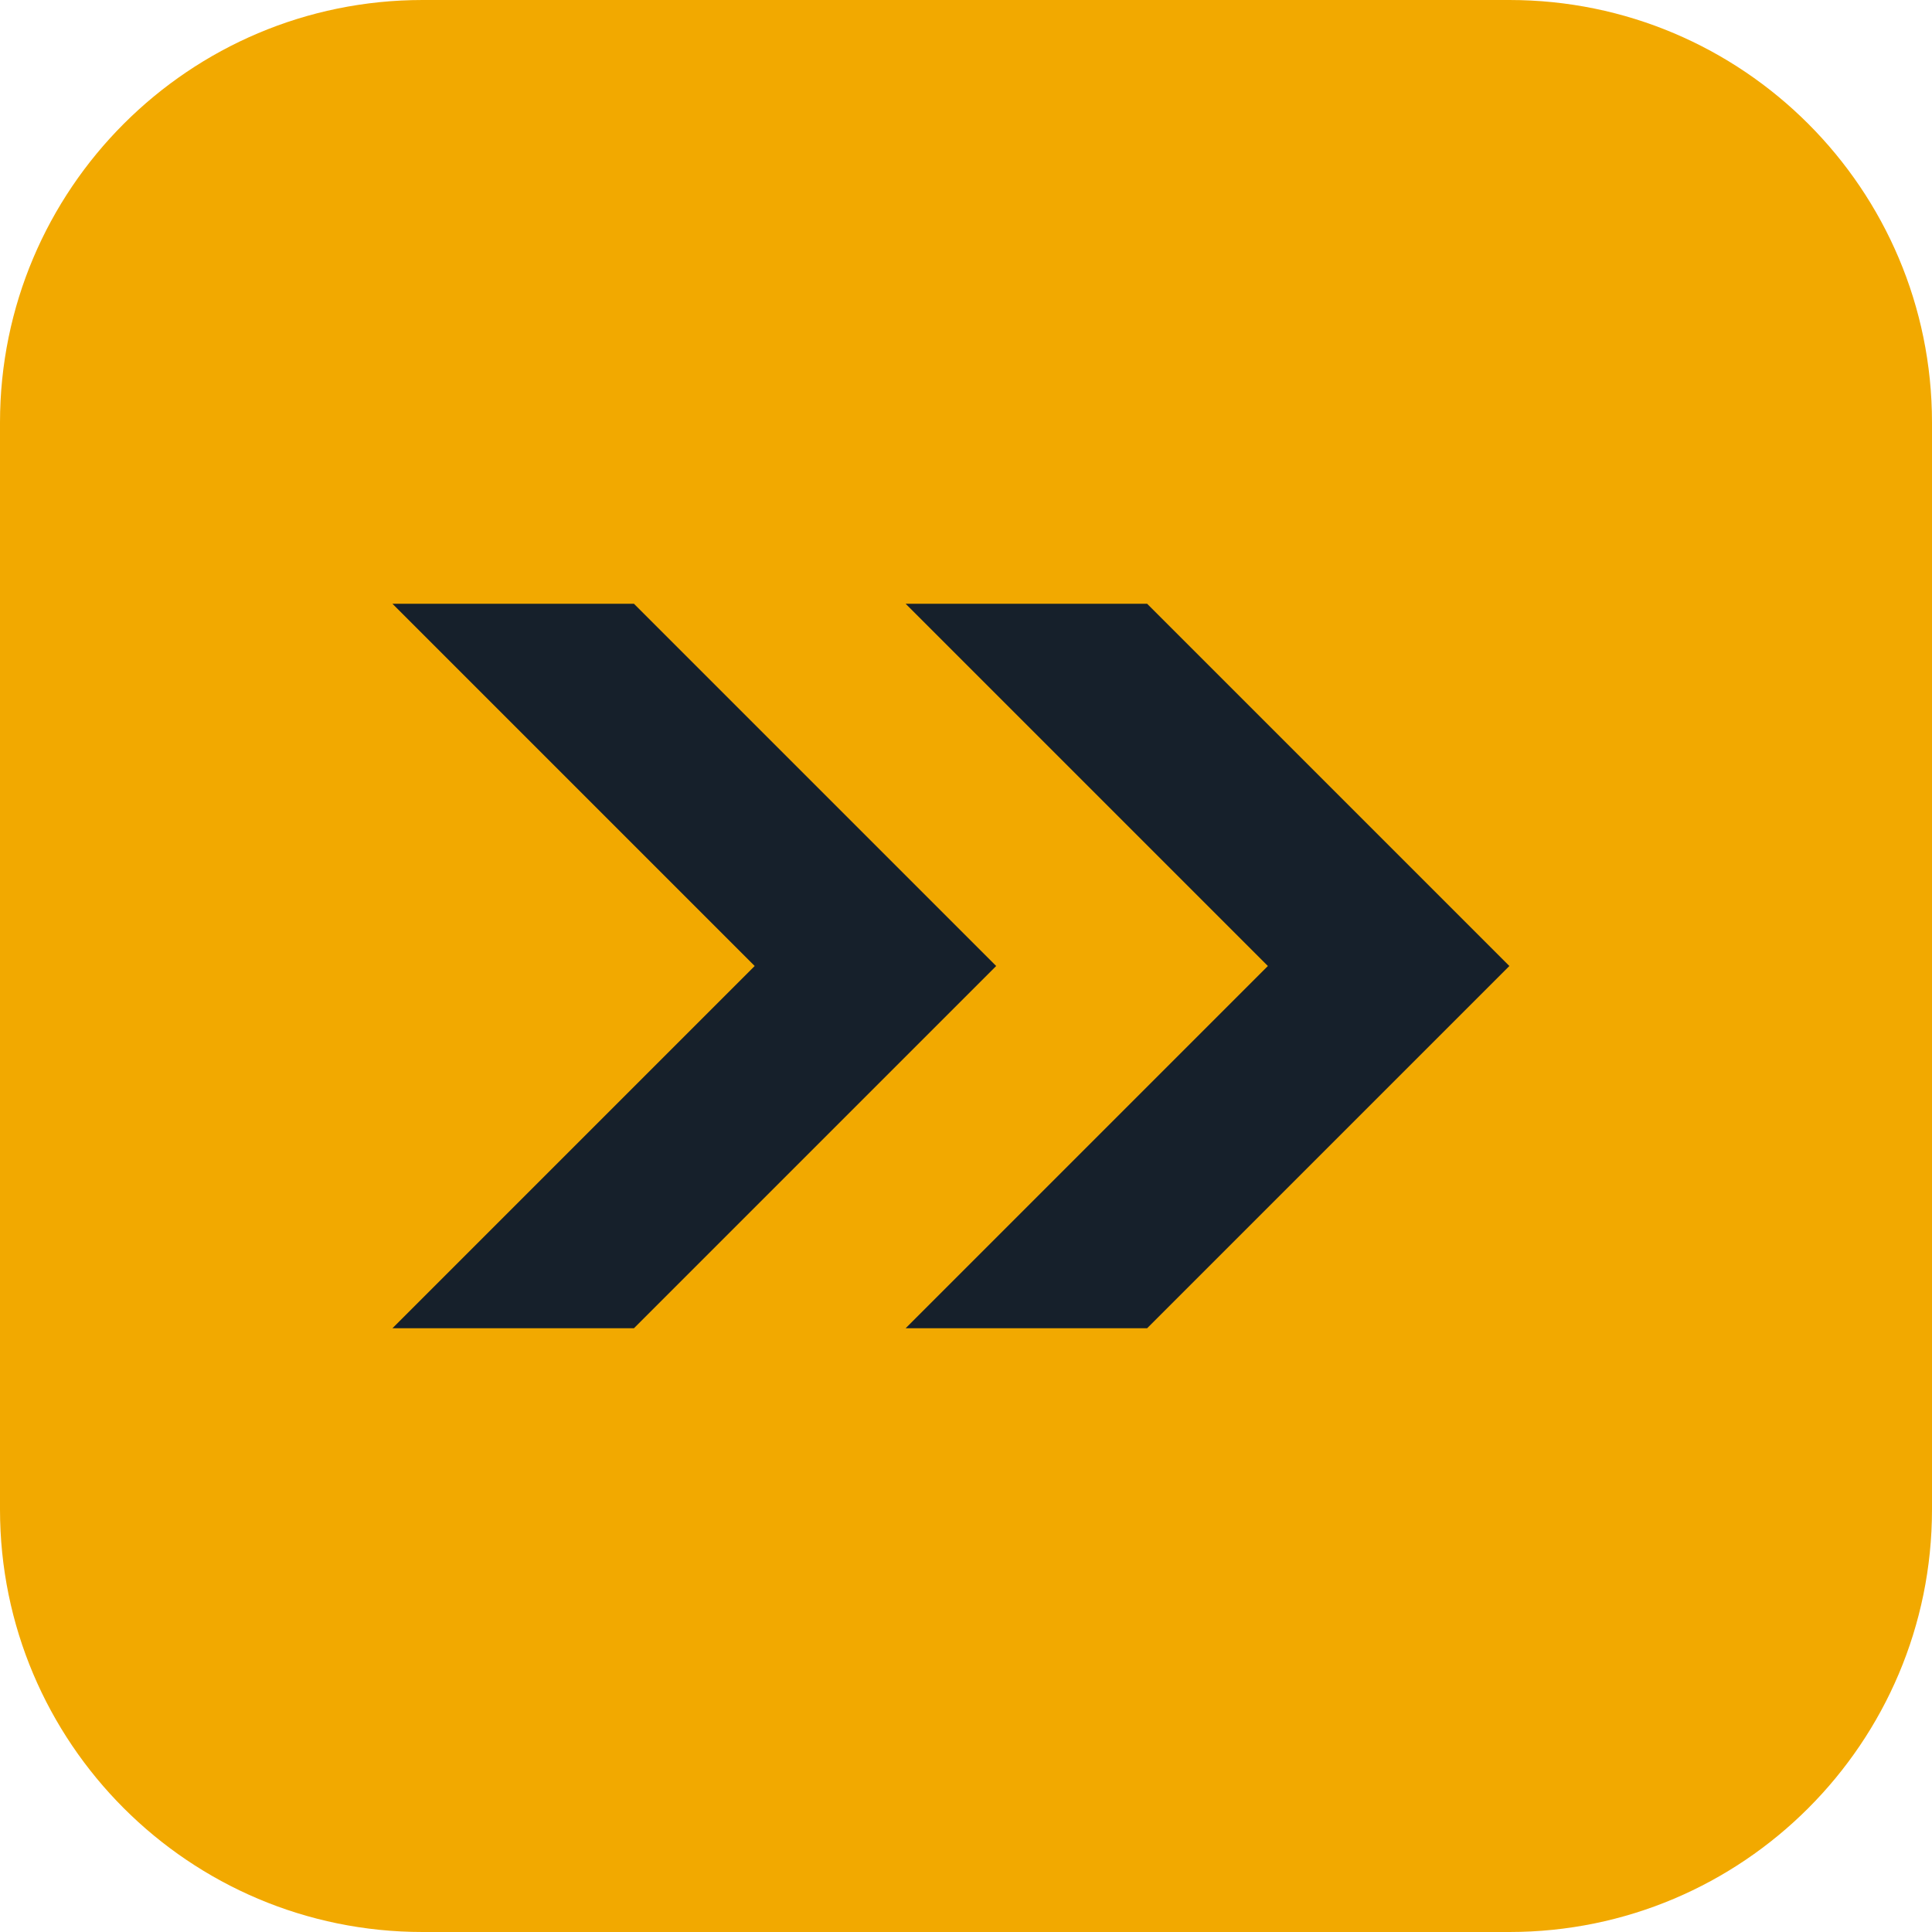
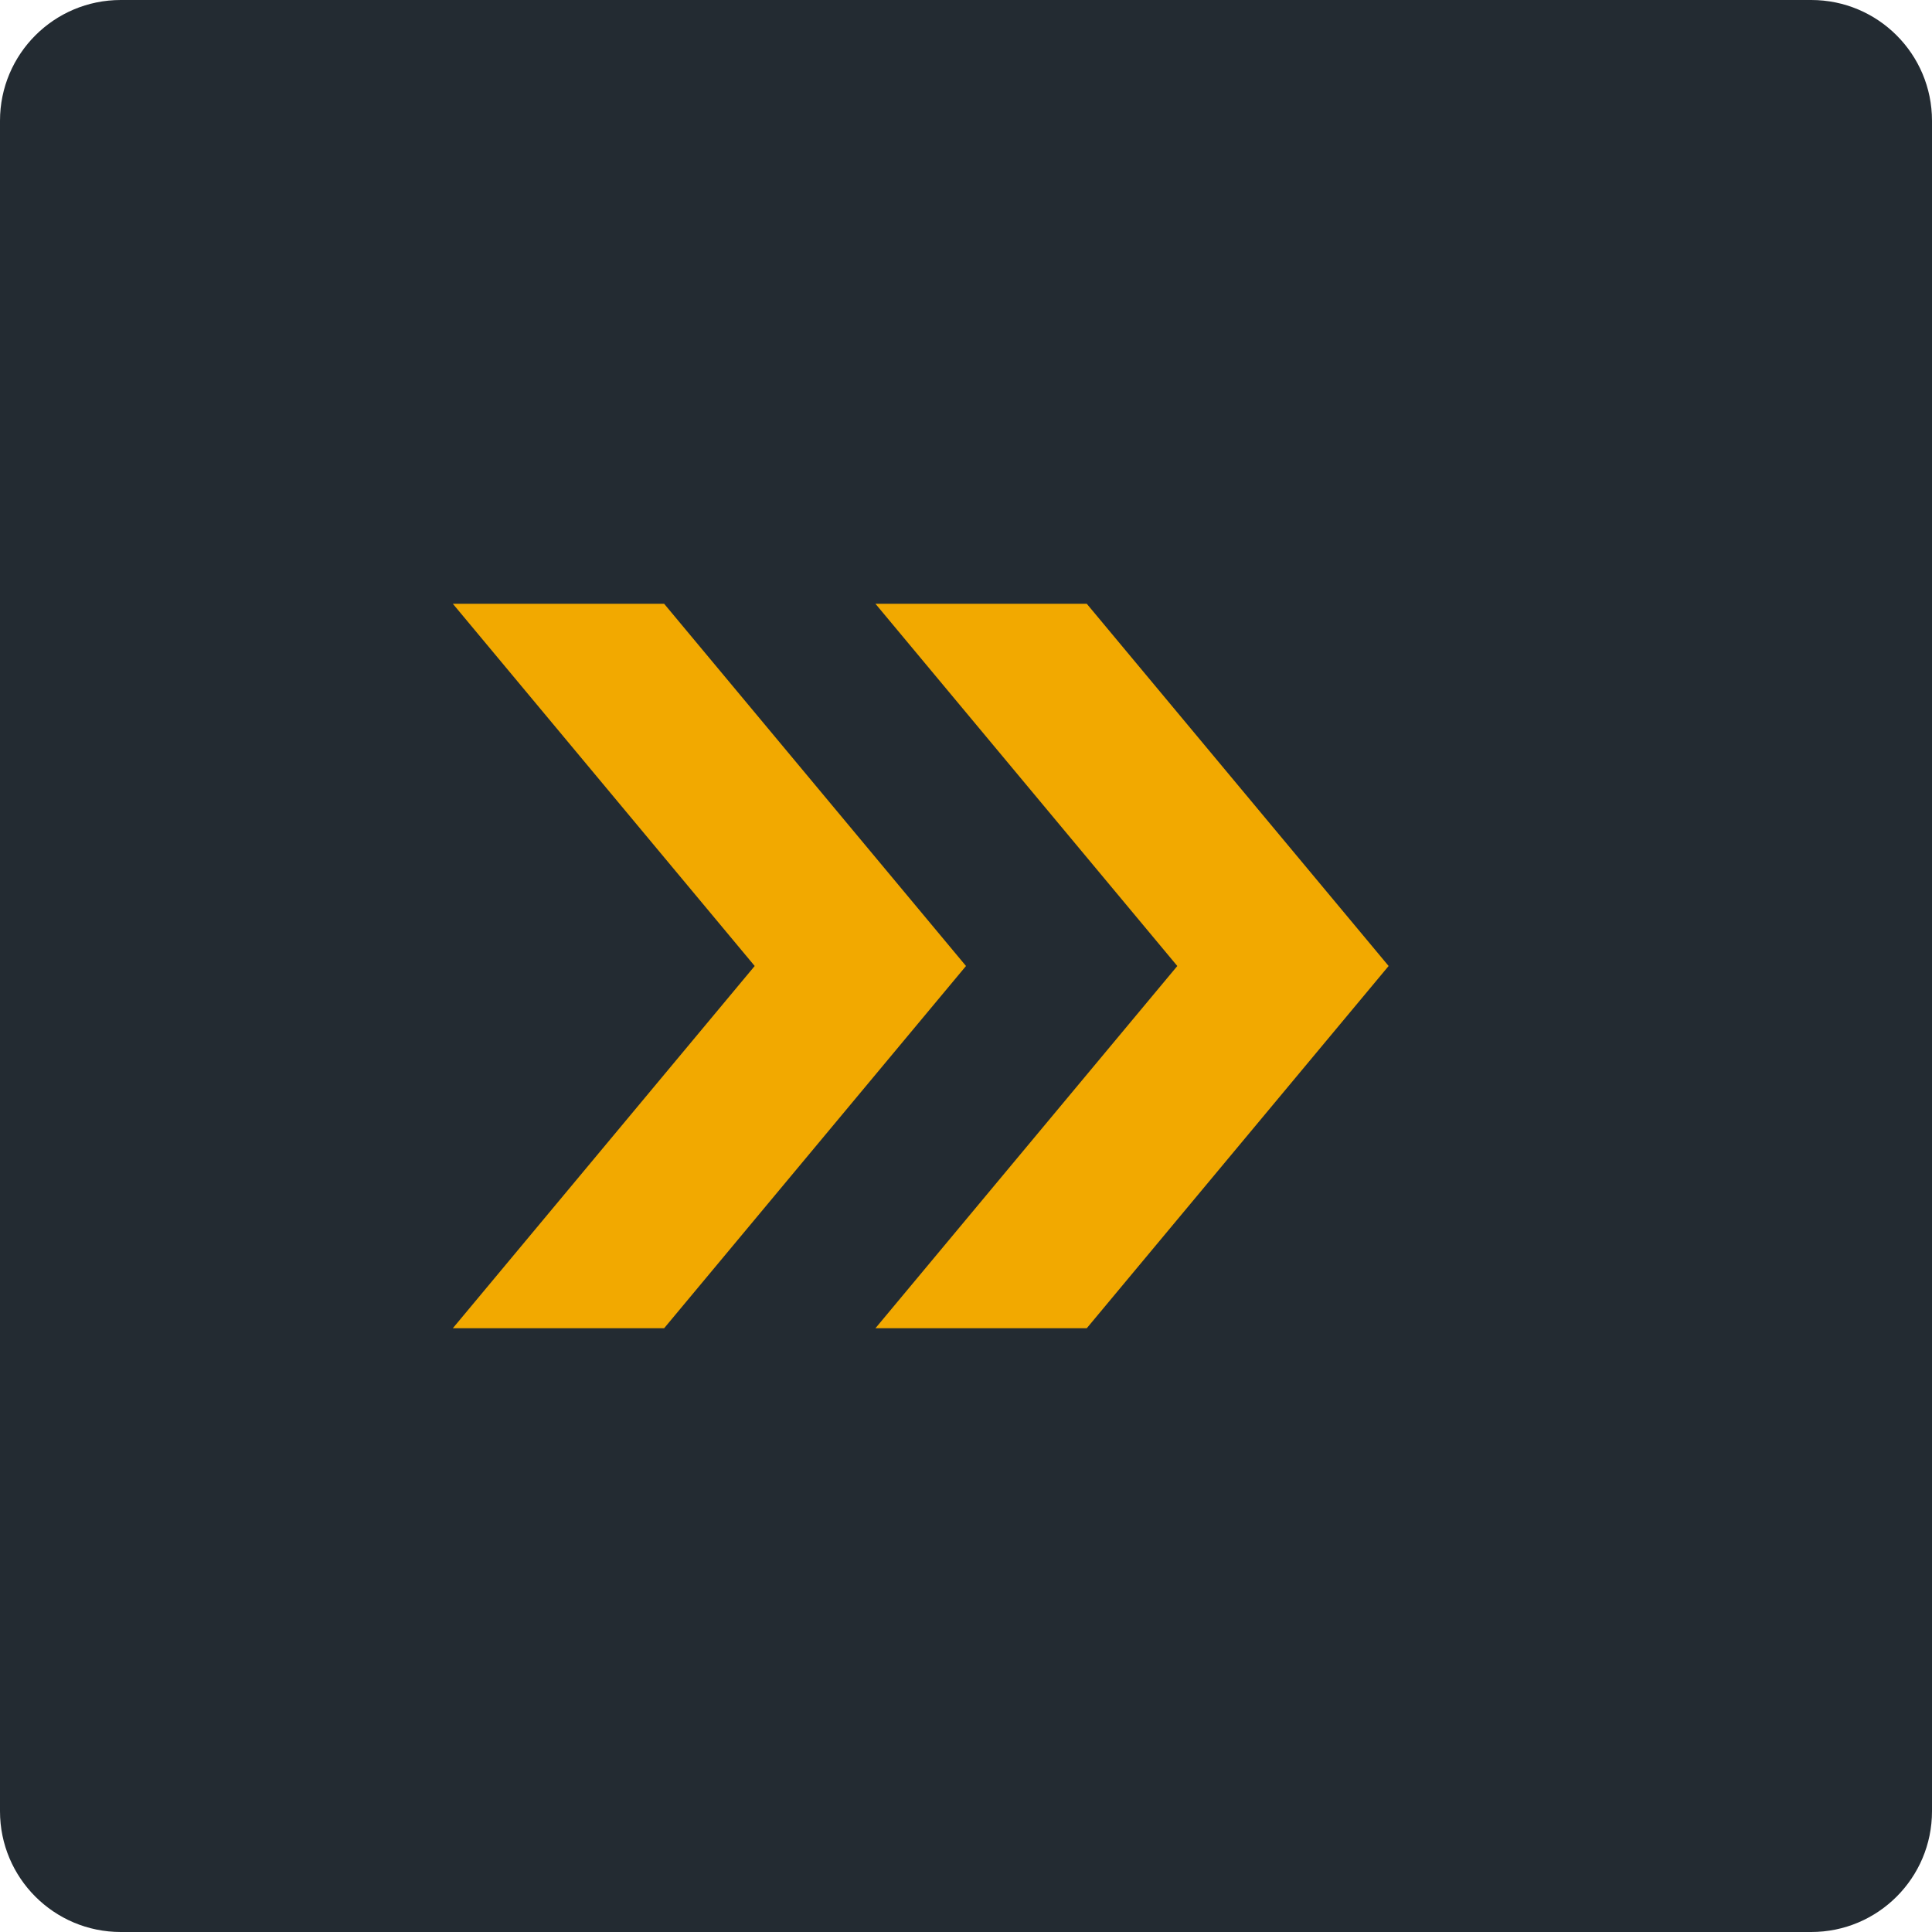
<svg xmlns="http://www.w3.org/2000/svg" viewBox="0 0 64 64" width="64" height="64">
-   <rect width="64" height="64" rx="14" fill="#F2A900" />
-   <path d="M13 20 L25 32 L13 44 L21 44 L33 32 L21 20 Z" fill="#16202B" />
-   <path d="M30 20 L42 32 L30 44 L38 44 L50 32 L38 20 Z" fill="#16202B" />
+   <rect width="64" height="64" rx="4" fill="#232B32" />
+   <path d="M15 20 L25 32 L15 44 L22 44 L32 32 L22 20 Z" fill="#F2A900" />
+   <path d="M29 20 L39 32 L29 44 L36 44 L46 32 L36 20 Z" fill="#F2A900" />
</svg>
